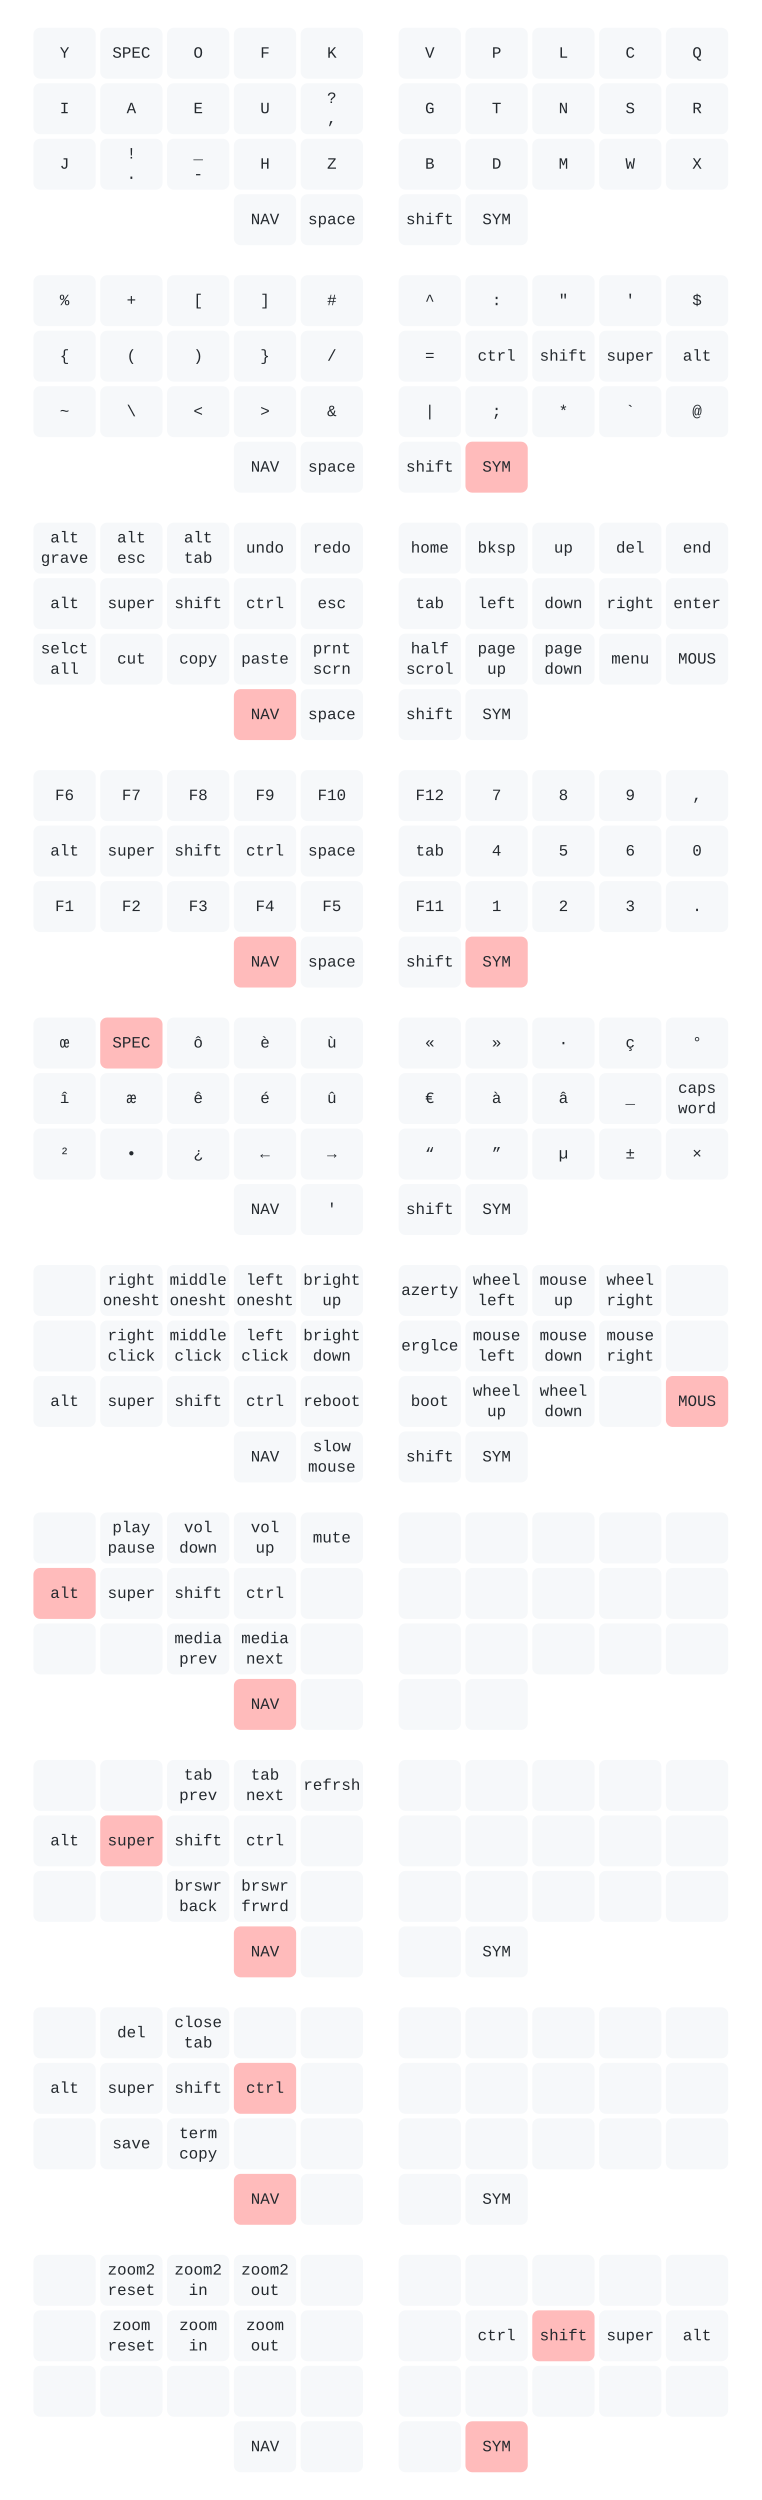
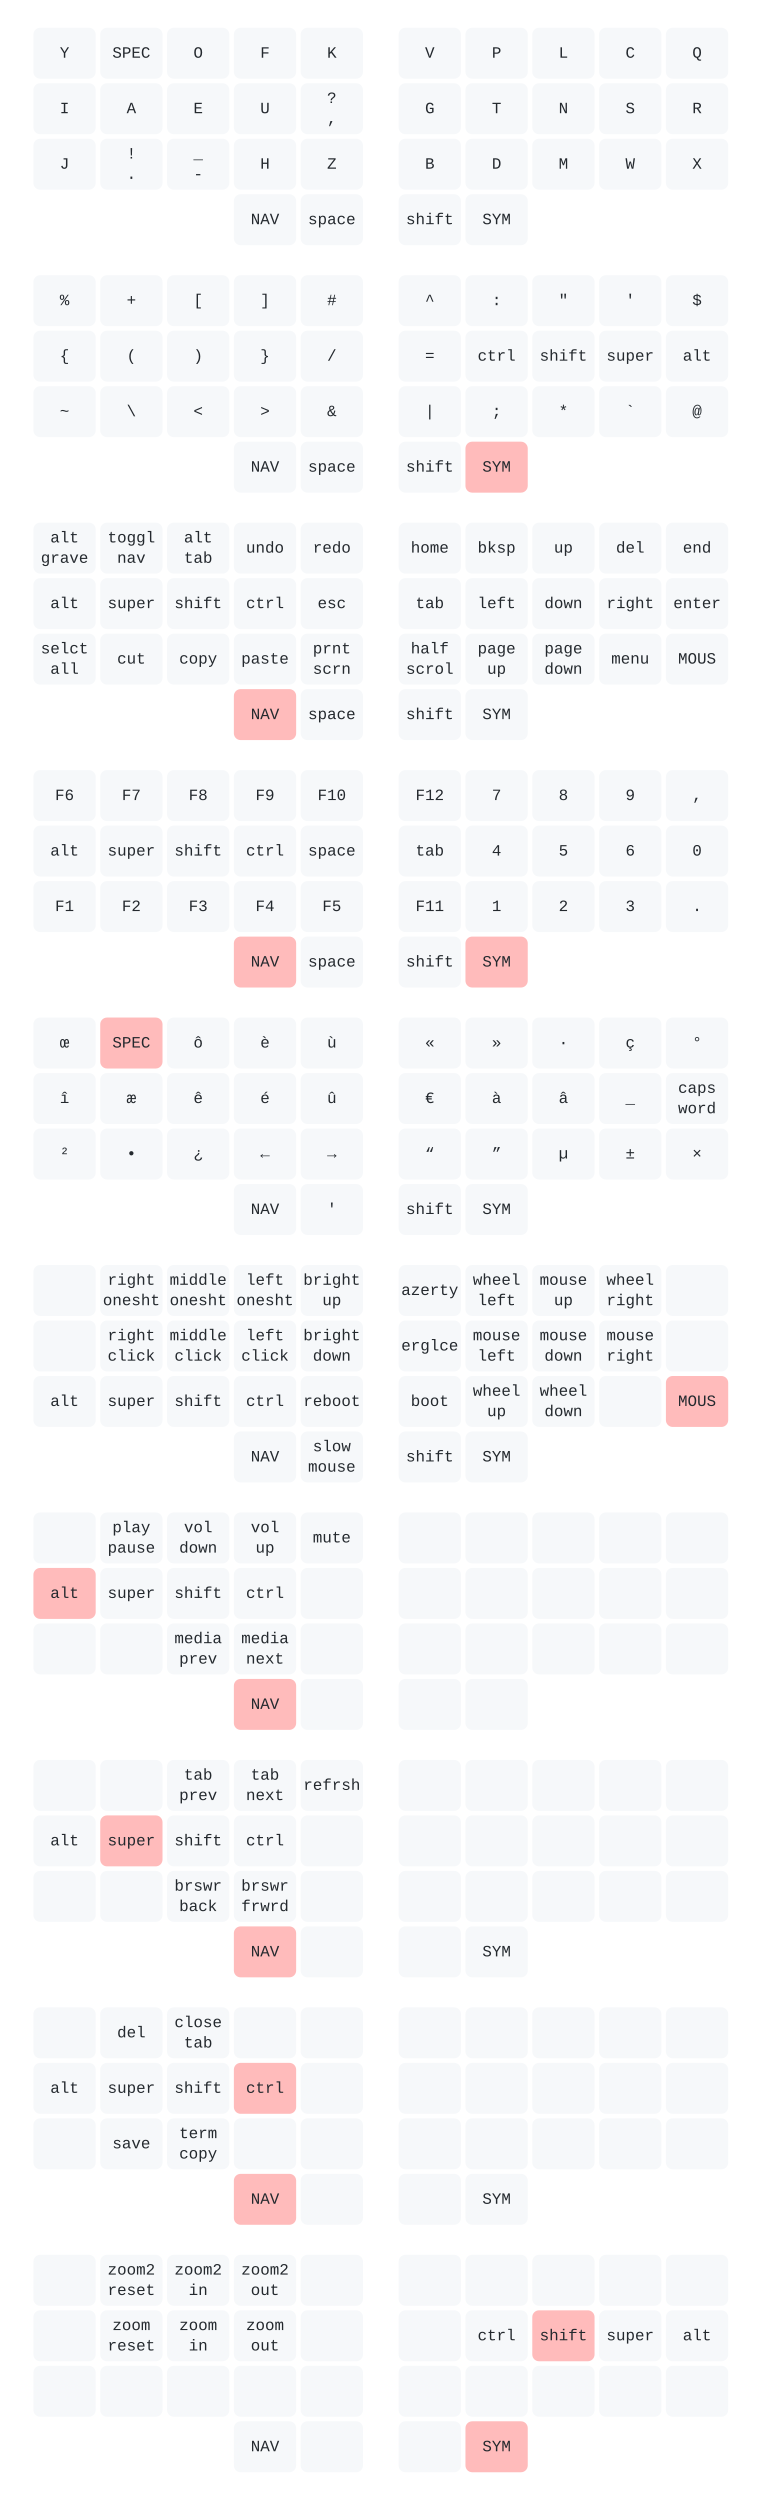
<svg xmlns="http://www.w3.org/2000/svg" width="672.5" height="2207.5" viewBox="0 0 672.5 2207.5">
  <style>
    svg {
        background-color: #191a1a;
        margin: auto;
    }

    svg {
        font-family: SFMono-Regular,Consolas,Liberation Mono,Menlo,monospace;
        font-size: 14px;
        font-kerning: normal;
        text-rendering: optimizeLegibility;
        fill: #24292e;
    }

    rect {
        fill: #f6f8fa;
    }

    .held {
        fill: #fbb;
    }
</style>
  <rect rx="6" ry="6" x="29.5" y="24.5" width="55" height="45" class="" />
  <text text-anchor="middle" dominant-baseline="middle" x="57.0" y="47.0">Y</text>
  <rect rx="6" ry="6" x="88.5" y="24.5" width="55" height="45" class="" />
  <text text-anchor="middle" dominant-baseline="middle" x="116.0" y="47.0">SPEC</text>
  <rect rx="6" ry="6" x="147.5" y="24.5" width="55" height="45" class="" />
  <text text-anchor="middle" dominant-baseline="middle" x="175.0" y="47.0">O</text>
  <rect rx="6" ry="6" x="206.5" y="24.5" width="55" height="45" class="" />
  <text text-anchor="middle" dominant-baseline="middle" x="234.0" y="47.0">F</text>
  <rect rx="6" ry="6" x="265.5" y="24.5" width="55" height="45" class="" />
  <text text-anchor="middle" dominant-baseline="middle" x="293.0" y="47.0">K</text>
  <rect rx="6" ry="6" x="29.5" y="73.5" width="55" height="45" class="" />
  <text text-anchor="middle" dominant-baseline="middle" x="57.0" y="96.0">I</text>
  <rect rx="6" ry="6" x="88.5" y="73.5" width="55" height="45" class="" />
  <text text-anchor="middle" dominant-baseline="middle" x="116.0" y="96.0">A</text>
  <rect rx="6" ry="6" x="147.5" y="73.5" width="55" height="45" class="" />
  <text text-anchor="middle" dominant-baseline="middle" x="175.0" y="96.0">E</text>
  <rect rx="6" ry="6" x="206.5" y="73.5" width="55" height="45" class="" />
  <text text-anchor="middle" dominant-baseline="middle" x="234.0" y="96.0">U</text>
  <rect rx="6" ry="6" x="265.5" y="73.5" width="55" height="45" class="" />
  <text text-anchor="middle" dominant-baseline="middle" x="293.0" y="87.0">?</text>
  <text text-anchor="middle" dominant-baseline="middle" x="293.0" y="105.0">,</text>
  <rect rx="6" ry="6" x="29.5" y="122.5" width="55" height="45" class="" />
  <text text-anchor="middle" dominant-baseline="middle" x="57.0" y="145.0">J</text>
  <rect rx="6" ry="6" x="88.5" y="122.5" width="55" height="45" class="" />
  <text text-anchor="middle" dominant-baseline="middle" x="116.0" y="136.0">!</text>
  <text text-anchor="middle" dominant-baseline="middle" x="116.0" y="154.0">.</text>
  <rect rx="6" ry="6" x="147.5" y="122.5" width="55" height="45" class="" />
  <text text-anchor="middle" dominant-baseline="middle" x="175.0" y="136.0">_</text>
  <text text-anchor="middle" dominant-baseline="middle" x="175.0" y="154.0">-</text>
  <rect rx="6" ry="6" x="206.5" y="122.5" width="55" height="45" class="" />
  <text text-anchor="middle" dominant-baseline="middle" x="234.0" y="145.0">H</text>
  <rect rx="6" ry="6" x="265.5" y="122.5" width="55" height="45" class="" />
  <text text-anchor="middle" dominant-baseline="middle" x="293.0" y="145.0">Z</text>
  <rect rx="6" ry="6" x="352.0" y="24.5" width="55" height="45" class="" />
  <text text-anchor="middle" dominant-baseline="middle" x="379.5" y="47.0">V</text>
  <rect rx="6" ry="6" x="411.0" y="24.5" width="55" height="45" class="" />
  <text text-anchor="middle" dominant-baseline="middle" x="438.5" y="47.0">P</text>
  <rect rx="6" ry="6" x="470.0" y="24.5" width="55" height="45" class="" />
  <text text-anchor="middle" dominant-baseline="middle" x="497.5" y="47.0">L</text>
  <rect rx="6" ry="6" x="529.0" y="24.5" width="55" height="45" class="" />
  <text text-anchor="middle" dominant-baseline="middle" x="556.5" y="47.0">C</text>
  <rect rx="6" ry="6" x="588.0" y="24.5" width="55" height="45" class="" />
  <text text-anchor="middle" dominant-baseline="middle" x="615.5" y="47.0">Q</text>
  <rect rx="6" ry="6" x="352.0" y="73.5" width="55" height="45" class="" />
  <text text-anchor="middle" dominant-baseline="middle" x="379.5" y="96.0">G</text>
  <rect rx="6" ry="6" x="411.0" y="73.5" width="55" height="45" class="" />
  <text text-anchor="middle" dominant-baseline="middle" x="438.5" y="96.0">T</text>
  <rect rx="6" ry="6" x="470.0" y="73.5" width="55" height="45" class="" />
  <text text-anchor="middle" dominant-baseline="middle" x="497.5" y="96.0">N</text>
  <rect rx="6" ry="6" x="529.0" y="73.5" width="55" height="45" class="" />
  <text text-anchor="middle" dominant-baseline="middle" x="556.5" y="96.0">S</text>
  <rect rx="6" ry="6" x="588.0" y="73.5" width="55" height="45" class="" />
  <text text-anchor="middle" dominant-baseline="middle" x="615.5" y="96.0">R</text>
  <rect rx="6" ry="6" x="352.0" y="122.5" width="55" height="45" class="" />
  <text text-anchor="middle" dominant-baseline="middle" x="379.5" y="145.0">B</text>
  <rect rx="6" ry="6" x="411.0" y="122.5" width="55" height="45" class="" />
  <text text-anchor="middle" dominant-baseline="middle" x="438.5" y="145.0">D</text>
  <rect rx="6" ry="6" x="470.0" y="122.5" width="55" height="45" class="" />
  <text text-anchor="middle" dominant-baseline="middle" x="497.5" y="145.0">M</text>
  <rect rx="6" ry="6" x="529.0" y="122.5" width="55" height="45" class="" />
  <text text-anchor="middle" dominant-baseline="middle" x="556.5" y="145.0">W</text>
  <rect rx="6" ry="6" x="588.0" y="122.5" width="55" height="45" class="" />
  <text text-anchor="middle" dominant-baseline="middle" x="615.5" y="145.0">X</text>
  <rect rx="6" ry="6" x="206.5" y="171.5" width="55" height="45" class="" />
  <text text-anchor="middle" dominant-baseline="middle" x="234.0" y="194.0">NAV</text>
  <rect rx="6" ry="6" x="265.5" y="171.5" width="55" height="45" class="" />
  <text text-anchor="middle" dominant-baseline="middle" x="293.0" y="194.0">space</text>
  <rect rx="6" ry="6" x="352.0" y="171.5" width="55" height="45" class="" />
  <text text-anchor="middle" dominant-baseline="middle" x="379.5" y="194.0">shift</text>
  <rect rx="6" ry="6" x="411.0" y="171.5" width="55" height="45" class="" />
  <text text-anchor="middle" dominant-baseline="middle" x="438.5" y="194.0">SYM</text>
  <rect rx="6" ry="6" x="29.5" y="243.0" width="55" height="45" class="" />
  <text text-anchor="middle" dominant-baseline="middle" x="57.0" y="265.5">%</text>
  <rect rx="6" ry="6" x="88.5" y="243.0" width="55" height="45" class="" />
  <text text-anchor="middle" dominant-baseline="middle" x="116.0" y="265.5">+</text>
  <rect rx="6" ry="6" x="147.5" y="243.0" width="55" height="45" class="" />
  <text text-anchor="middle" dominant-baseline="middle" x="175.0" y="265.5">[</text>
  <rect rx="6" ry="6" x="206.5" y="243.0" width="55" height="45" class="" />
  <text text-anchor="middle" dominant-baseline="middle" x="234.0" y="265.5">]</text>
  <rect rx="6" ry="6" x="265.5" y="243.0" width="55" height="45" class="" />
  <text text-anchor="middle" dominant-baseline="middle" x="293.0" y="265.5">#</text>
  <rect rx="6" ry="6" x="29.5" y="292.0" width="55" height="45" class="" />
  <text text-anchor="middle" dominant-baseline="middle" x="57.0" y="314.5">{</text>
  <rect rx="6" ry="6" x="88.5" y="292.0" width="55" height="45" class="" />
  <text text-anchor="middle" dominant-baseline="middle" x="116.0" y="314.5">(</text>
  <rect rx="6" ry="6" x="147.5" y="292.0" width="55" height="45" class="" />
  <text text-anchor="middle" dominant-baseline="middle" x="175.0" y="314.5">)</text>
  <rect rx="6" ry="6" x="206.5" y="292.0" width="55" height="45" class="" />
  <text text-anchor="middle" dominant-baseline="middle" x="234.0" y="314.5">}</text>
  <rect rx="6" ry="6" x="265.5" y="292.0" width="55" height="45" class="" />
  <text text-anchor="middle" dominant-baseline="middle" x="293.0" y="314.5">/</text>
  <rect rx="6" ry="6" x="29.5" y="341.0" width="55" height="45" class="" />
  <text text-anchor="middle" dominant-baseline="middle" x="57.0" y="363.5">~</text>
  <rect rx="6" ry="6" x="88.5" y="341.0" width="55" height="45" class="" />
  <text text-anchor="middle" dominant-baseline="middle" x="116.0" y="363.5">\</text>
  <rect rx="6" ry="6" x="147.5" y="341.0" width="55" height="45" class="" />
  <text text-anchor="middle" dominant-baseline="middle" x="175.0" y="363.5">&lt;</text>
  <rect rx="6" ry="6" x="206.5" y="341.0" width="55" height="45" class="" />
  <text text-anchor="middle" dominant-baseline="middle" x="234.0" y="363.5">&gt;</text>
  <rect rx="6" ry="6" x="265.5" y="341.0" width="55" height="45" class="" />
  <text text-anchor="middle" dominant-baseline="middle" x="293.0" y="363.5">&amp;</text>
  <rect rx="6" ry="6" x="352.0" y="243.0" width="55" height="45" class="" />
  <text text-anchor="middle" dominant-baseline="middle" x="379.5" y="265.5">^</text>
  <rect rx="6" ry="6" x="411.0" y="243.0" width="55" height="45" class="" />
  <text text-anchor="middle" dominant-baseline="middle" x="438.5" y="265.5">:</text>
  <rect rx="6" ry="6" x="470.0" y="243.0" width="55" height="45" class="" />
  <text text-anchor="middle" dominant-baseline="middle" x="497.5" y="265.5">"</text>
  <rect rx="6" ry="6" x="529.0" y="243.0" width="55" height="45" class="" />
  <text text-anchor="middle" dominant-baseline="middle" x="556.5" y="265.5">'</text>
  <rect rx="6" ry="6" x="588.0" y="243.0" width="55" height="45" class="" />
  <text text-anchor="middle" dominant-baseline="middle" x="615.5" y="265.5">$</text>
  <rect rx="6" ry="6" x="352.0" y="292.0" width="55" height="45" class="" />
  <text text-anchor="middle" dominant-baseline="middle" x="379.5" y="314.5">=</text>
  <rect rx="6" ry="6" x="411.0" y="292.0" width="55" height="45" class="" />
  <text text-anchor="middle" dominant-baseline="middle" x="438.5" y="314.5">ctrl</text>
  <rect rx="6" ry="6" x="470.0" y="292.0" width="55" height="45" class="" />
  <text text-anchor="middle" dominant-baseline="middle" x="497.5" y="314.5">shift</text>
  <rect rx="6" ry="6" x="529.0" y="292.0" width="55" height="45" class="" />
  <text text-anchor="middle" dominant-baseline="middle" x="556.5" y="314.5">super</text>
  <rect rx="6" ry="6" x="588.0" y="292.0" width="55" height="45" class="" />
  <text text-anchor="middle" dominant-baseline="middle" x="615.5" y="314.5">alt</text>
  <rect rx="6" ry="6" x="352.0" y="341.0" width="55" height="45" class="" />
  <text text-anchor="middle" dominant-baseline="middle" x="379.5" y="363.5">|</text>
  <rect rx="6" ry="6" x="411.0" y="341.0" width="55" height="45" class="" />
  <text text-anchor="middle" dominant-baseline="middle" x="438.5" y="363.5">;</text>
  <rect rx="6" ry="6" x="470.0" y="341.0" width="55" height="45" class="" />
  <text text-anchor="middle" dominant-baseline="middle" x="497.5" y="363.5">*</text>
  <rect rx="6" ry="6" x="529.0" y="341.0" width="55" height="45" class="" />
  <text text-anchor="middle" dominant-baseline="middle" x="556.5" y="363.5">`</text>
  <rect rx="6" ry="6" x="588.0" y="341.0" width="55" height="45" class="" />
  <text text-anchor="middle" dominant-baseline="middle" x="615.5" y="363.5">@</text>
  <rect rx="6" ry="6" x="206.5" y="390.0" width="55" height="45" class="" />
  <text text-anchor="middle" dominant-baseline="middle" x="234.0" y="412.5">NAV</text>
  <rect rx="6" ry="6" x="265.5" y="390.0" width="55" height="45" class="" />
  <text text-anchor="middle" dominant-baseline="middle" x="293.0" y="412.5">space</text>
  <rect rx="6" ry="6" x="352.0" y="390.0" width="55" height="45" class="" />
  <text text-anchor="middle" dominant-baseline="middle" x="379.5" y="412.5">shift</text>
  <rect rx="6" ry="6" x="411.0" y="390.0" width="55" height="45" class="held" />
  <text text-anchor="middle" dominant-baseline="middle" x="438.5" y="412.5">SYM</text>
  <rect rx="6" ry="6" x="29.5" y="461.5" width="55" height="45" class="" />
  <text text-anchor="middle" dominant-baseline="middle" x="57.0" y="475.0">alt</text>
  <text text-anchor="middle" dominant-baseline="middle" x="57.0" y="493.0">grave</text>
  <rect rx="6" ry="6" x="88.5" y="461.5" width="55" height="45" class="" />
-   <text text-anchor="middle" dominant-baseline="middle" x="116.0" y="475.0">alt</text>
-   <text text-anchor="middle" dominant-baseline="middle" x="116.0" y="493.0">esc</text>
+   <text text-anchor="middle" dominant-baseline="middle" x="116.0" y="475.0">toggl</text>
+   <text text-anchor="middle" dominant-baseline="middle" x="116.0" y="493.0">nav</text>
  <rect rx="6" ry="6" x="147.5" y="461.5" width="55" height="45" class="" />
  <text text-anchor="middle" dominant-baseline="middle" x="175.0" y="475.0">alt</text>
  <text text-anchor="middle" dominant-baseline="middle" x="175.0" y="493.0">tab</text>
  <rect rx="6" ry="6" x="206.5" y="461.5" width="55" height="45" class="" />
  <text text-anchor="middle" dominant-baseline="middle" x="234.0" y="484.0">undo</text>
  <rect rx="6" ry="6" x="265.5" y="461.5" width="55" height="45" class="" />
  <text text-anchor="middle" dominant-baseline="middle" x="293.0" y="484.0">redo</text>
  <rect rx="6" ry="6" x="29.5" y="510.5" width="55" height="45" class="" />
  <text text-anchor="middle" dominant-baseline="middle" x="57.0" y="533.0">alt</text>
  <rect rx="6" ry="6" x="88.5" y="510.5" width="55" height="45" class="" />
  <text text-anchor="middle" dominant-baseline="middle" x="116.0" y="533.0">super</text>
  <rect rx="6" ry="6" x="147.5" y="510.5" width="55" height="45" class="" />
  <text text-anchor="middle" dominant-baseline="middle" x="175.0" y="533.0">shift</text>
  <rect rx="6" ry="6" x="206.5" y="510.5" width="55" height="45" class="" />
  <text text-anchor="middle" dominant-baseline="middle" x="234.0" y="533.0">ctrl</text>
  <rect rx="6" ry="6" x="265.5" y="510.5" width="55" height="45" class="" />
  <text text-anchor="middle" dominant-baseline="middle" x="293.0" y="533.0">esc</text>
  <rect rx="6" ry="6" x="29.5" y="559.5" width="55" height="45" class="" />
  <text text-anchor="middle" dominant-baseline="middle" x="57.0" y="573.0">selct</text>
  <text text-anchor="middle" dominant-baseline="middle" x="57.0" y="591.0">all</text>
  <rect rx="6" ry="6" x="88.5" y="559.5" width="55" height="45" class="" />
  <text text-anchor="middle" dominant-baseline="middle" x="116.0" y="582.0">cut</text>
  <rect rx="6" ry="6" x="147.5" y="559.5" width="55" height="45" class="" />
  <text text-anchor="middle" dominant-baseline="middle" x="175.0" y="582.0">copy</text>
  <rect rx="6" ry="6" x="206.5" y="559.5" width="55" height="45" class="" />
  <text text-anchor="middle" dominant-baseline="middle" x="234.0" y="582.0">paste</text>
  <rect rx="6" ry="6" x="265.5" y="559.5" width="55" height="45" class="" />
  <text text-anchor="middle" dominant-baseline="middle" x="293.0" y="573.0">prnt</text>
  <text text-anchor="middle" dominant-baseline="middle" x="293.0" y="591.0">scrn</text>
  <rect rx="6" ry="6" x="352.0" y="461.5" width="55" height="45" class="" />
  <text text-anchor="middle" dominant-baseline="middle" x="379.5" y="484.0">home</text>
  <rect rx="6" ry="6" x="411.0" y="461.5" width="55" height="45" class="" />
  <text text-anchor="middle" dominant-baseline="middle" x="438.5" y="484.0">bksp</text>
  <rect rx="6" ry="6" x="470.0" y="461.5" width="55" height="45" class="" />
  <text text-anchor="middle" dominant-baseline="middle" x="497.5" y="484.0">up</text>
  <rect rx="6" ry="6" x="529.0" y="461.5" width="55" height="45" class="" />
  <text text-anchor="middle" dominant-baseline="middle" x="556.5" y="484.0">del</text>
  <rect rx="6" ry="6" x="588.0" y="461.5" width="55" height="45" class="" />
  <text text-anchor="middle" dominant-baseline="middle" x="615.5" y="484.0">end</text>
  <rect rx="6" ry="6" x="352.0" y="510.5" width="55" height="45" class="" />
  <text text-anchor="middle" dominant-baseline="middle" x="379.5" y="533.0">tab</text>
  <rect rx="6" ry="6" x="411.0" y="510.5" width="55" height="45" class="" />
  <text text-anchor="middle" dominant-baseline="middle" x="438.5" y="533.0">left</text>
  <rect rx="6" ry="6" x="470.0" y="510.5" width="55" height="45" class="" />
  <text text-anchor="middle" dominant-baseline="middle" x="497.5" y="533.0">down</text>
  <rect rx="6" ry="6" x="529.0" y="510.5" width="55" height="45" class="" />
  <text text-anchor="middle" dominant-baseline="middle" x="556.5" y="533.0">right</text>
  <rect rx="6" ry="6" x="588.0" y="510.5" width="55" height="45" class="" />
  <text text-anchor="middle" dominant-baseline="middle" x="615.5" y="533.0">enter</text>
  <rect rx="6" ry="6" x="352.0" y="559.5" width="55" height="45" class="" />
  <text text-anchor="middle" dominant-baseline="middle" x="379.5" y="573.0">half</text>
  <text text-anchor="middle" dominant-baseline="middle" x="379.5" y="591.0">scrol</text>
  <rect rx="6" ry="6" x="411.0" y="559.5" width="55" height="45" class="" />
  <text text-anchor="middle" dominant-baseline="middle" x="438.5" y="573.0">page</text>
  <text text-anchor="middle" dominant-baseline="middle" x="438.5" y="591.0">up</text>
  <rect rx="6" ry="6" x="470.0" y="559.5" width="55" height="45" class="" />
  <text text-anchor="middle" dominant-baseline="middle" x="497.5" y="573.0">page</text>
  <text text-anchor="middle" dominant-baseline="middle" x="497.5" y="591.0">down</text>
  <rect rx="6" ry="6" x="529.0" y="559.5" width="55" height="45" class="" />
  <text text-anchor="middle" dominant-baseline="middle" x="556.5" y="582.0">menu</text>
  <rect rx="6" ry="6" x="588.0" y="559.5" width="55" height="45" class="" />
  <text text-anchor="middle" dominant-baseline="middle" x="615.5" y="582.0">MOUS</text>
  <rect rx="6" ry="6" x="206.5" y="608.5" width="55" height="45" class="held" />
  <text text-anchor="middle" dominant-baseline="middle" x="234.0" y="631.0">NAV</text>
  <rect rx="6" ry="6" x="265.5" y="608.5" width="55" height="45" class="" />
  <text text-anchor="middle" dominant-baseline="middle" x="293.0" y="631.0">space</text>
  <rect rx="6" ry="6" x="352.0" y="608.5" width="55" height="45" class="" />
  <text text-anchor="middle" dominant-baseline="middle" x="379.5" y="631.0">shift</text>
  <rect rx="6" ry="6" x="411.0" y="608.5" width="55" height="45" class="" />
  <text text-anchor="middle" dominant-baseline="middle" x="438.5" y="631.0">SYM</text>
  <rect rx="6" ry="6" x="29.5" y="680.0" width="55" height="45" class="" />
  <text text-anchor="middle" dominant-baseline="middle" x="57.0" y="702.5">F6</text>
  <rect rx="6" ry="6" x="88.5" y="680.0" width="55" height="45" class="" />
  <text text-anchor="middle" dominant-baseline="middle" x="116.0" y="702.5">F7</text>
  <rect rx="6" ry="6" x="147.5" y="680.0" width="55" height="45" class="" />
  <text text-anchor="middle" dominant-baseline="middle" x="175.0" y="702.5">F8</text>
  <rect rx="6" ry="6" x="206.5" y="680.0" width="55" height="45" class="" />
  <text text-anchor="middle" dominant-baseline="middle" x="234.0" y="702.5">F9</text>
  <rect rx="6" ry="6" x="265.5" y="680.0" width="55" height="45" class="" />
  <text text-anchor="middle" dominant-baseline="middle" x="293.0" y="702.5">F10</text>
  <rect rx="6" ry="6" x="29.5" y="729.0" width="55" height="45" class="" />
  <text text-anchor="middle" dominant-baseline="middle" x="57.0" y="751.5">alt</text>
  <rect rx="6" ry="6" x="88.5" y="729.0" width="55" height="45" class="" />
  <text text-anchor="middle" dominant-baseline="middle" x="116.0" y="751.5">super</text>
  <rect rx="6" ry="6" x="147.5" y="729.0" width="55" height="45" class="" />
  <text text-anchor="middle" dominant-baseline="middle" x="175.0" y="751.5">shift</text>
  <rect rx="6" ry="6" x="206.5" y="729.0" width="55" height="45" class="" />
  <text text-anchor="middle" dominant-baseline="middle" x="234.0" y="751.5">ctrl</text>
  <rect rx="6" ry="6" x="265.5" y="729.0" width="55" height="45" class="" />
  <text text-anchor="middle" dominant-baseline="middle" x="293.0" y="751.5">space</text>
  <rect rx="6" ry="6" x="29.5" y="778.0" width="55" height="45" class="" />
  <text text-anchor="middle" dominant-baseline="middle" x="57.0" y="800.5">F1</text>
  <rect rx="6" ry="6" x="88.5" y="778.0" width="55" height="45" class="" />
  <text text-anchor="middle" dominant-baseline="middle" x="116.0" y="800.5">F2</text>
  <rect rx="6" ry="6" x="147.5" y="778.0" width="55" height="45" class="" />
  <text text-anchor="middle" dominant-baseline="middle" x="175.0" y="800.5">F3</text>
  <rect rx="6" ry="6" x="206.5" y="778.0" width="55" height="45" class="" />
  <text text-anchor="middle" dominant-baseline="middle" x="234.0" y="800.5">F4</text>
  <rect rx="6" ry="6" x="265.5" y="778.0" width="55" height="45" class="" />
  <text text-anchor="middle" dominant-baseline="middle" x="293.0" y="800.5">F5</text>
  <rect rx="6" ry="6" x="352.0" y="680.0" width="55" height="45" class="" />
  <text text-anchor="middle" dominant-baseline="middle" x="379.5" y="702.5">F12</text>
  <rect rx="6" ry="6" x="411.0" y="680.0" width="55" height="45" class="" />
  <text text-anchor="middle" dominant-baseline="middle" x="438.5" y="702.5">7</text>
  <rect rx="6" ry="6" x="470.0" y="680.0" width="55" height="45" class="" />
  <text text-anchor="middle" dominant-baseline="middle" x="497.5" y="702.5">8</text>
  <rect rx="6" ry="6" x="529.0" y="680.0" width="55" height="45" class="" />
  <text text-anchor="middle" dominant-baseline="middle" x="556.5" y="702.5">9</text>
  <rect rx="6" ry="6" x="588.0" y="680.0" width="55" height="45" class="" />
  <text text-anchor="middle" dominant-baseline="middle" x="615.5" y="702.5">,</text>
  <rect rx="6" ry="6" x="352.0" y="729.0" width="55" height="45" class="" />
  <text text-anchor="middle" dominant-baseline="middle" x="379.5" y="751.5">tab</text>
  <rect rx="6" ry="6" x="411.0" y="729.0" width="55" height="45" class="" />
  <text text-anchor="middle" dominant-baseline="middle" x="438.5" y="751.5">4</text>
  <rect rx="6" ry="6" x="470.0" y="729.0" width="55" height="45" class="" />
  <text text-anchor="middle" dominant-baseline="middle" x="497.5" y="751.5">5</text>
  <rect rx="6" ry="6" x="529.0" y="729.0" width="55" height="45" class="" />
  <text text-anchor="middle" dominant-baseline="middle" x="556.5" y="751.5">6</text>
  <rect rx="6" ry="6" x="588.0" y="729.0" width="55" height="45" class="" />
  <text text-anchor="middle" dominant-baseline="middle" x="615.5" y="751.5">0</text>
  <rect rx="6" ry="6" x="352.0" y="778.0" width="55" height="45" class="" />
  <text text-anchor="middle" dominant-baseline="middle" x="379.5" y="800.5">F11</text>
  <rect rx="6" ry="6" x="411.0" y="778.0" width="55" height="45" class="" />
  <text text-anchor="middle" dominant-baseline="middle" x="438.5" y="800.5">1</text>
  <rect rx="6" ry="6" x="470.0" y="778.0" width="55" height="45" class="" />
  <text text-anchor="middle" dominant-baseline="middle" x="497.5" y="800.5">2</text>
  <rect rx="6" ry="6" x="529.0" y="778.0" width="55" height="45" class="" />
  <text text-anchor="middle" dominant-baseline="middle" x="556.5" y="800.5">3</text>
  <rect rx="6" ry="6" x="588.0" y="778.0" width="55" height="45" class="" />
  <text text-anchor="middle" dominant-baseline="middle" x="615.5" y="800.5">.</text>
  <rect rx="6" ry="6" x="206.5" y="827.0" width="55" height="45" class="held" />
  <text text-anchor="middle" dominant-baseline="middle" x="234.0" y="849.5">NAV</text>
  <rect rx="6" ry="6" x="265.5" y="827.0" width="55" height="45" class="" />
  <text text-anchor="middle" dominant-baseline="middle" x="293.0" y="849.5">space</text>
  <rect rx="6" ry="6" x="352.0" y="827.0" width="55" height="45" class="" />
  <text text-anchor="middle" dominant-baseline="middle" x="379.5" y="849.5">shift</text>
  <rect rx="6" ry="6" x="411.0" y="827.0" width="55" height="45" class="held" />
  <text text-anchor="middle" dominant-baseline="middle" x="438.5" y="849.5">SYM</text>
  <rect rx="6" ry="6" x="29.5" y="898.5" width="55" height="45" class="" />
  <text text-anchor="middle" dominant-baseline="middle" x="57.0" y="921.0">œ</text>
  <rect rx="6" ry="6" x="88.5" y="898.5" width="55" height="45" class="held" />
  <text text-anchor="middle" dominant-baseline="middle" x="116.0" y="921.0">SPEC</text>
  <rect rx="6" ry="6" x="147.5" y="898.5" width="55" height="45" class="" />
  <text text-anchor="middle" dominant-baseline="middle" x="175.0" y="921.0">ô</text>
  <rect rx="6" ry="6" x="206.5" y="898.5" width="55" height="45" class="" />
  <text text-anchor="middle" dominant-baseline="middle" x="234.0" y="921.0">è</text>
  <rect rx="6" ry="6" x="265.5" y="898.5" width="55" height="45" class="" />
  <text text-anchor="middle" dominant-baseline="middle" x="293.0" y="921.0">ù</text>
  <rect rx="6" ry="6" x="29.5" y="947.5" width="55" height="45" class="" />
  <text text-anchor="middle" dominant-baseline="middle" x="57.0" y="970.0">î</text>
  <rect rx="6" ry="6" x="88.5" y="947.5" width="55" height="45" class="" />
  <text text-anchor="middle" dominant-baseline="middle" x="116.0" y="970.0">æ</text>
  <rect rx="6" ry="6" x="147.5" y="947.5" width="55" height="45" class="" />
  <text text-anchor="middle" dominant-baseline="middle" x="175.0" y="970.0">ê</text>
  <rect rx="6" ry="6" x="206.5" y="947.5" width="55" height="45" class="" />
  <text text-anchor="middle" dominant-baseline="middle" x="234.0" y="970.0">é</text>
  <rect rx="6" ry="6" x="265.5" y="947.5" width="55" height="45" class="" />
  <text text-anchor="middle" dominant-baseline="middle" x="293.0" y="970.0">û</text>
  <rect rx="6" ry="6" x="29.5" y="996.5" width="55" height="45" class="" />
  <text text-anchor="middle" dominant-baseline="middle" x="57.0" y="1019.0">²</text>
  <rect rx="6" ry="6" x="88.5" y="996.5" width="55" height="45" class="" />
  <text text-anchor="middle" dominant-baseline="middle" x="116.0" y="1019.0">•</text>
  <rect rx="6" ry="6" x="147.5" y="996.5" width="55" height="45" class="" />
  <text text-anchor="middle" dominant-baseline="middle" x="175.0" y="1019.0">¿</text>
  <rect rx="6" ry="6" x="206.5" y="996.5" width="55" height="45" class="" />
  <text text-anchor="middle" dominant-baseline="middle" x="234.0" y="1019.0">←</text>
  <rect rx="6" ry="6" x="265.5" y="996.5" width="55" height="45" class="" />
  <text text-anchor="middle" dominant-baseline="middle" x="293.0" y="1019.0">→</text>
  <rect rx="6" ry="6" x="352.0" y="898.5" width="55" height="45" class="" />
  <text text-anchor="middle" dominant-baseline="middle" x="379.5" y="921.0">«</text>
  <rect rx="6" ry="6" x="411.0" y="898.5" width="55" height="45" class="" />
  <text text-anchor="middle" dominant-baseline="middle" x="438.5" y="921.0">»</text>
  <rect rx="6" ry="6" x="470.0" y="898.5" width="55" height="45" class="" />
  <text text-anchor="middle" dominant-baseline="middle" x="497.5" y="921.0">·</text>
  <rect rx="6" ry="6" x="529.0" y="898.5" width="55" height="45" class="" />
  <text text-anchor="middle" dominant-baseline="middle" x="556.5" y="921.0">ç</text>
  <rect rx="6" ry="6" x="588.0" y="898.5" width="55" height="45" class="" />
  <text text-anchor="middle" dominant-baseline="middle" x="615.5" y="921.0">°</text>
  <rect rx="6" ry="6" x="352.0" y="947.5" width="55" height="45" class="" />
  <text text-anchor="middle" dominant-baseline="middle" x="379.5" y="970.0">€</text>
  <rect rx="6" ry="6" x="411.0" y="947.5" width="55" height="45" class="" />
  <text text-anchor="middle" dominant-baseline="middle" x="438.5" y="970.0">à</text>
  <rect rx="6" ry="6" x="470.0" y="947.5" width="55" height="45" class="" />
  <text text-anchor="middle" dominant-baseline="middle" x="497.5" y="970.0">â</text>
  <rect rx="6" ry="6" x="529.0" y="947.5" width="55" height="45" class="" />
  <text text-anchor="middle" dominant-baseline="middle" x="556.5" y="970.0">_</text>
  <rect rx="6" ry="6" x="588.0" y="947.5" width="55" height="45" class="" />
  <text text-anchor="middle" dominant-baseline="middle" x="615.5" y="961.0">caps</text>
  <text text-anchor="middle" dominant-baseline="middle" x="615.5" y="979.0">word</text>
  <rect rx="6" ry="6" x="352.0" y="996.5" width="55" height="45" class="" />
  <text text-anchor="middle" dominant-baseline="middle" x="379.5" y="1019.0">“</text>
  <rect rx="6" ry="6" x="411.0" y="996.5" width="55" height="45" class="" />
  <text text-anchor="middle" dominant-baseline="middle" x="438.5" y="1019.0">”</text>
  <rect rx="6" ry="6" x="470.0" y="996.5" width="55" height="45" class="" />
  <text text-anchor="middle" dominant-baseline="middle" x="497.5" y="1019.0">µ</text>
  <rect rx="6" ry="6" x="529.0" y="996.5" width="55" height="45" class="" />
  <text text-anchor="middle" dominant-baseline="middle" x="556.5" y="1019.0">±</text>
  <rect rx="6" ry="6" x="588.0" y="996.5" width="55" height="45" class="" />
  <text text-anchor="middle" dominant-baseline="middle" x="615.5" y="1019.0">×</text>
  <rect rx="6" ry="6" x="206.5" y="1045.5" width="55" height="45" class="" />
  <text text-anchor="middle" dominant-baseline="middle" x="234.0" y="1068.0">NAV</text>
  <rect rx="6" ry="6" x="265.5" y="1045.5" width="55" height="45" class="" />
  <text text-anchor="middle" dominant-baseline="middle" x="293.0" y="1068.0">'</text>
  <rect rx="6" ry="6" x="352.0" y="1045.5" width="55" height="45" class="" />
  <text text-anchor="middle" dominant-baseline="middle" x="379.5" y="1068.0">shift</text>
  <rect rx="6" ry="6" x="411.0" y="1045.5" width="55" height="45" class="" />
  <text text-anchor="middle" dominant-baseline="middle" x="438.5" y="1068.0">SYM</text>
  <rect rx="6" ry="6" x="29.5" y="1117.0" width="55" height="45" class="" />
  <rect rx="6" ry="6" x="88.5" y="1117.0" width="55" height="45" class="" />
  <text text-anchor="middle" dominant-baseline="middle" x="116.0" y="1130.5">right</text>
  <text text-anchor="middle" dominant-baseline="middle" x="116.0" y="1148.5">onesht</text>
  <rect rx="6" ry="6" x="147.5" y="1117.0" width="55" height="45" class="" />
  <text text-anchor="middle" dominant-baseline="middle" x="175.0" y="1130.5">middle</text>
  <text text-anchor="middle" dominant-baseline="middle" x="175.0" y="1148.5">onesht</text>
  <rect rx="6" ry="6" x="206.5" y="1117.0" width="55" height="45" class="" />
  <text text-anchor="middle" dominant-baseline="middle" x="234.0" y="1130.5">left</text>
  <text text-anchor="middle" dominant-baseline="middle" x="234.0" y="1148.5">onesht</text>
  <rect rx="6" ry="6" x="265.5" y="1117.0" width="55" height="45" class="" />
  <text text-anchor="middle" dominant-baseline="middle" x="293.0" y="1130.5">bright</text>
  <text text-anchor="middle" dominant-baseline="middle" x="293.0" y="1148.5">up</text>
  <rect rx="6" ry="6" x="29.5" y="1166.0" width="55" height="45" class="" />
  <rect rx="6" ry="6" x="88.5" y="1166.0" width="55" height="45" class="" />
  <text text-anchor="middle" dominant-baseline="middle" x="116.0" y="1179.5">right</text>
  <text text-anchor="middle" dominant-baseline="middle" x="116.0" y="1197.5">click</text>
  <rect rx="6" ry="6" x="147.5" y="1166.0" width="55" height="45" class="" />
  <text text-anchor="middle" dominant-baseline="middle" x="175.0" y="1179.5">middle</text>
  <text text-anchor="middle" dominant-baseline="middle" x="175.0" y="1197.5">click</text>
  <rect rx="6" ry="6" x="206.5" y="1166.0" width="55" height="45" class="" />
  <text text-anchor="middle" dominant-baseline="middle" x="234.0" y="1179.5">left</text>
  <text text-anchor="middle" dominant-baseline="middle" x="234.0" y="1197.5">click</text>
  <rect rx="6" ry="6" x="265.5" y="1166.0" width="55" height="45" class="" />
  <text text-anchor="middle" dominant-baseline="middle" x="293.0" y="1179.5">bright</text>
  <text text-anchor="middle" dominant-baseline="middle" x="293.0" y="1197.5">down</text>
  <rect rx="6" ry="6" x="29.5" y="1215.0" width="55" height="45" class="" />
  <text text-anchor="middle" dominant-baseline="middle" x="57.0" y="1237.5">alt</text>
  <rect rx="6" ry="6" x="88.5" y="1215.0" width="55" height="45" class="" />
  <text text-anchor="middle" dominant-baseline="middle" x="116.0" y="1237.5">super</text>
  <rect rx="6" ry="6" x="147.5" y="1215.0" width="55" height="45" class="" />
  <text text-anchor="middle" dominant-baseline="middle" x="175.0" y="1237.5">shift</text>
  <rect rx="6" ry="6" x="206.5" y="1215.0" width="55" height="45" class="" />
  <text text-anchor="middle" dominant-baseline="middle" x="234.0" y="1237.5">ctrl</text>
  <rect rx="6" ry="6" x="265.5" y="1215.0" width="55" height="45" class="" />
  <text text-anchor="middle" dominant-baseline="middle" x="293.0" y="1237.5">reboot</text>
  <rect rx="6" ry="6" x="352.0" y="1117.0" width="55" height="45" class="" />
  <text text-anchor="middle" dominant-baseline="middle" x="379.5" y="1139.5">azerty</text>
  <rect rx="6" ry="6" x="411.0" y="1117.0" width="55" height="45" class="" />
  <text text-anchor="middle" dominant-baseline="middle" x="438.5" y="1130.5">wheel</text>
  <text text-anchor="middle" dominant-baseline="middle" x="438.5" y="1148.5">left</text>
  <rect rx="6" ry="6" x="470.0" y="1117.0" width="55" height="45" class="" />
  <text text-anchor="middle" dominant-baseline="middle" x="497.5" y="1130.5">mouse</text>
  <text text-anchor="middle" dominant-baseline="middle" x="497.5" y="1148.5">up</text>
  <rect rx="6" ry="6" x="529.0" y="1117.0" width="55" height="45" class="" />
  <text text-anchor="middle" dominant-baseline="middle" x="556.5" y="1130.5">wheel</text>
  <text text-anchor="middle" dominant-baseline="middle" x="556.5" y="1148.5">right</text>
  <rect rx="6" ry="6" x="588.0" y="1117.0" width="55" height="45" class="" />
  <rect rx="6" ry="6" x="352.0" y="1166.0" width="55" height="45" class="" />
  <text text-anchor="middle" dominant-baseline="middle" x="379.5" y="1188.5">erglce</text>
  <rect rx="6" ry="6" x="411.0" y="1166.0" width="55" height="45" class="" />
  <text text-anchor="middle" dominant-baseline="middle" x="438.5" y="1179.5">mouse</text>
  <text text-anchor="middle" dominant-baseline="middle" x="438.5" y="1197.5">left</text>
  <rect rx="6" ry="6" x="470.0" y="1166.0" width="55" height="45" class="" />
  <text text-anchor="middle" dominant-baseline="middle" x="497.5" y="1179.5">mouse</text>
  <text text-anchor="middle" dominant-baseline="middle" x="497.5" y="1197.5">down</text>
  <rect rx="6" ry="6" x="529.0" y="1166.0" width="55" height="45" class="" />
  <text text-anchor="middle" dominant-baseline="middle" x="556.5" y="1179.5">mouse</text>
  <text text-anchor="middle" dominant-baseline="middle" x="556.5" y="1197.5">right</text>
  <rect rx="6" ry="6" x="588.0" y="1166.0" width="55" height="45" class="" />
  <rect rx="6" ry="6" x="352.0" y="1215.0" width="55" height="45" class="" />
  <text text-anchor="middle" dominant-baseline="middle" x="379.5" y="1237.5">boot</text>
  <rect rx="6" ry="6" x="411.0" y="1215.0" width="55" height="45" class="" />
  <text text-anchor="middle" dominant-baseline="middle" x="438.5" y="1228.5">wheel</text>
  <text text-anchor="middle" dominant-baseline="middle" x="438.5" y="1246.5">up</text>
  <rect rx="6" ry="6" x="470.0" y="1215.0" width="55" height="45" class="" />
  <text text-anchor="middle" dominant-baseline="middle" x="497.5" y="1228.5">wheel</text>
  <text text-anchor="middle" dominant-baseline="middle" x="497.5" y="1246.5">down</text>
  <rect rx="6" ry="6" x="529.0" y="1215.0" width="55" height="45" class="" />
  <rect rx="6" ry="6" x="588.0" y="1215.0" width="55" height="45" class="held" />
  <text text-anchor="middle" dominant-baseline="middle" x="615.5" y="1237.5">MOUS</text>
  <rect rx="6" ry="6" x="206.5" y="1264.0" width="55" height="45" class="" />
  <text text-anchor="middle" dominant-baseline="middle" x="234.0" y="1286.5">NAV</text>
  <rect rx="6" ry="6" x="265.5" y="1264.0" width="55" height="45" class="" />
  <text text-anchor="middle" dominant-baseline="middle" x="293.0" y="1277.5">slow</text>
  <text text-anchor="middle" dominant-baseline="middle" x="293.0" y="1295.5">mouse</text>
  <rect rx="6" ry="6" x="352.0" y="1264.0" width="55" height="45" class="" />
  <text text-anchor="middle" dominant-baseline="middle" x="379.5" y="1286.5">shift</text>
  <rect rx="6" ry="6" x="411.0" y="1264.0" width="55" height="45" class="" />
  <text text-anchor="middle" dominant-baseline="middle" x="438.5" y="1286.5">SYM</text>
  <rect rx="6" ry="6" x="29.5" y="1335.5" width="55" height="45" class="" />
  <rect rx="6" ry="6" x="88.5" y="1335.5" width="55" height="45" class="" />
  <text text-anchor="middle" dominant-baseline="middle" x="116.0" y="1349.0">play</text>
  <text text-anchor="middle" dominant-baseline="middle" x="116.0" y="1367.0">pause</text>
  <rect rx="6" ry="6" x="147.5" y="1335.5" width="55" height="45" class="" />
  <text text-anchor="middle" dominant-baseline="middle" x="175.0" y="1349.0">vol</text>
  <text text-anchor="middle" dominant-baseline="middle" x="175.0" y="1367.0">down</text>
  <rect rx="6" ry="6" x="206.5" y="1335.5" width="55" height="45" class="" />
  <text text-anchor="middle" dominant-baseline="middle" x="234.0" y="1349.0">vol</text>
  <text text-anchor="middle" dominant-baseline="middle" x="234.0" y="1367.0">up</text>
  <rect rx="6" ry="6" x="265.5" y="1335.5" width="55" height="45" class="" />
  <text text-anchor="middle" dominant-baseline="middle" x="293.0" y="1358.0">mute</text>
  <rect rx="6" ry="6" x="29.5" y="1384.5" width="55" height="45" class="held" />
  <text text-anchor="middle" dominant-baseline="middle" x="57.0" y="1407.0">alt</text>
  <rect rx="6" ry="6" x="88.5" y="1384.5" width="55" height="45" class="" />
  <text text-anchor="middle" dominant-baseline="middle" x="116.0" y="1407.0">super</text>
  <rect rx="6" ry="6" x="147.5" y="1384.5" width="55" height="45" class="" />
  <text text-anchor="middle" dominant-baseline="middle" x="175.0" y="1407.0">shift</text>
  <rect rx="6" ry="6" x="206.5" y="1384.5" width="55" height="45" class="" />
  <text text-anchor="middle" dominant-baseline="middle" x="234.0" y="1407.0">ctrl</text>
  <rect rx="6" ry="6" x="265.5" y="1384.5" width="55" height="45" class="" />
  <rect rx="6" ry="6" x="29.5" y="1433.5" width="55" height="45" class="" />
  <rect rx="6" ry="6" x="88.5" y="1433.5" width="55" height="45" class="" />
  <rect rx="6" ry="6" x="147.5" y="1433.5" width="55" height="45" class="" />
  <text text-anchor="middle" dominant-baseline="middle" x="175.0" y="1447.0">media</text>
  <text text-anchor="middle" dominant-baseline="middle" x="175.0" y="1465.0">prev</text>
  <rect rx="6" ry="6" x="206.5" y="1433.5" width="55" height="45" class="" />
  <text text-anchor="middle" dominant-baseline="middle" x="234.0" y="1447.0">media</text>
  <text text-anchor="middle" dominant-baseline="middle" x="234.0" y="1465.0">next</text>
  <rect rx="6" ry="6" x="265.5" y="1433.5" width="55" height="45" class="" />
  <rect rx="6" ry="6" x="352.0" y="1335.5" width="55" height="45" class="" />
  <rect rx="6" ry="6" x="411.0" y="1335.5" width="55" height="45" class="" />
  <rect rx="6" ry="6" x="470.0" y="1335.5" width="55" height="45" class="" />
  <rect rx="6" ry="6" x="529.0" y="1335.5" width="55" height="45" class="" />
  <rect rx="6" ry="6" x="588.0" y="1335.5" width="55" height="45" class="" />
  <rect rx="6" ry="6" x="352.0" y="1384.5" width="55" height="45" class="" />
  <rect rx="6" ry="6" x="411.0" y="1384.5" width="55" height="45" class="" />
  <rect rx="6" ry="6" x="470.0" y="1384.5" width="55" height="45" class="" />
  <rect rx="6" ry="6" x="529.0" y="1384.5" width="55" height="45" class="" />
  <rect rx="6" ry="6" x="588.0" y="1384.5" width="55" height="45" class="" />
  <rect rx="6" ry="6" x="352.0" y="1433.5" width="55" height="45" class="" />
  <rect rx="6" ry="6" x="411.0" y="1433.5" width="55" height="45" class="" />
  <rect rx="6" ry="6" x="470.0" y="1433.5" width="55" height="45" class="" />
  <rect rx="6" ry="6" x="529.0" y="1433.5" width="55" height="45" class="" />
  <rect rx="6" ry="6" x="588.0" y="1433.5" width="55" height="45" class="" />
  <rect rx="6" ry="6" x="206.5" y="1482.5" width="55" height="45" class="held" />
  <text text-anchor="middle" dominant-baseline="middle" x="234.0" y="1505.0">NAV</text>
  <rect rx="6" ry="6" x="265.5" y="1482.5" width="55" height="45" class="" />
  <rect rx="6" ry="6" x="352.0" y="1482.5" width="55" height="45" class="" />
  <rect rx="6" ry="6" x="411.0" y="1482.5" width="55" height="45" class="" />
  <rect rx="6" ry="6" x="29.5" y="1554.0" width="55" height="45" class="" />
  <rect rx="6" ry="6" x="88.5" y="1554.0" width="55" height="45" class="" />
  <rect rx="6" ry="6" x="147.5" y="1554.0" width="55" height="45" class="" />
  <text text-anchor="middle" dominant-baseline="middle" x="175.0" y="1567.5">tab</text>
  <text text-anchor="middle" dominant-baseline="middle" x="175.0" y="1585.5">prev</text>
  <rect rx="6" ry="6" x="206.5" y="1554.0" width="55" height="45" class="" />
  <text text-anchor="middle" dominant-baseline="middle" x="234.0" y="1567.5">tab</text>
  <text text-anchor="middle" dominant-baseline="middle" x="234.0" y="1585.5">next</text>
  <rect rx="6" ry="6" x="265.5" y="1554.0" width="55" height="45" class="" />
  <text text-anchor="middle" dominant-baseline="middle" x="293.0" y="1576.5">refrsh</text>
  <rect rx="6" ry="6" x="29.5" y="1603.0" width="55" height="45" class="" />
  <text text-anchor="middle" dominant-baseline="middle" x="57.0" y="1625.5">alt</text>
  <rect rx="6" ry="6" x="88.5" y="1603.0" width="55" height="45" class="held" />
  <text text-anchor="middle" dominant-baseline="middle" x="116.0" y="1625.5">super</text>
  <rect rx="6" ry="6" x="147.5" y="1603.0" width="55" height="45" class="" />
  <text text-anchor="middle" dominant-baseline="middle" x="175.0" y="1625.5">shift</text>
  <rect rx="6" ry="6" x="206.5" y="1603.0" width="55" height="45" class="" />
  <text text-anchor="middle" dominant-baseline="middle" x="234.0" y="1625.5">ctrl</text>
  <rect rx="6" ry="6" x="265.5" y="1603.0" width="55" height="45" class="" />
  <rect rx="6" ry="6" x="29.5" y="1652.0" width="55" height="45" class="" />
  <rect rx="6" ry="6" x="88.5" y="1652.0" width="55" height="45" class="" />
  <rect rx="6" ry="6" x="147.5" y="1652.0" width="55" height="45" class="" />
  <text text-anchor="middle" dominant-baseline="middle" x="175.0" y="1665.5">brswr</text>
  <text text-anchor="middle" dominant-baseline="middle" x="175.0" y="1683.5">back</text>
  <rect rx="6" ry="6" x="206.5" y="1652.0" width="55" height="45" class="" />
  <text text-anchor="middle" dominant-baseline="middle" x="234.0" y="1665.5">brswr</text>
  <text text-anchor="middle" dominant-baseline="middle" x="234.0" y="1683.5">frwrd</text>
  <rect rx="6" ry="6" x="265.5" y="1652.0" width="55" height="45" class="" />
  <rect rx="6" ry="6" x="352.0" y="1554.0" width="55" height="45" class="" />
  <rect rx="6" ry="6" x="411.0" y="1554.0" width="55" height="45" class="" />
  <rect rx="6" ry="6" x="470.0" y="1554.0" width="55" height="45" class="" />
  <rect rx="6" ry="6" x="529.0" y="1554.0" width="55" height="45" class="" />
  <rect rx="6" ry="6" x="588.0" y="1554.0" width="55" height="45" class="" />
  <rect rx="6" ry="6" x="352.0" y="1603.0" width="55" height="45" class="" />
  <rect rx="6" ry="6" x="411.0" y="1603.0" width="55" height="45" class="" />
  <rect rx="6" ry="6" x="470.0" y="1603.0" width="55" height="45" class="" />
  <rect rx="6" ry="6" x="529.0" y="1603.0" width="55" height="45" class="" />
  <rect rx="6" ry="6" x="588.0" y="1603.0" width="55" height="45" class="" />
  <rect rx="6" ry="6" x="352.0" y="1652.0" width="55" height="45" class="" />
  <rect rx="6" ry="6" x="411.0" y="1652.0" width="55" height="45" class="" />
  <rect rx="6" ry="6" x="470.0" y="1652.0" width="55" height="45" class="" />
  <rect rx="6" ry="6" x="529.0" y="1652.0" width="55" height="45" class="" />
  <rect rx="6" ry="6" x="588.0" y="1652.0" width="55" height="45" class="" />
  <rect rx="6" ry="6" x="206.5" y="1701.0" width="55" height="45" class="held" />
  <text text-anchor="middle" dominant-baseline="middle" x="234.0" y="1723.5">NAV</text>
  <rect rx="6" ry="6" x="265.5" y="1701.0" width="55" height="45" class="" />
  <rect rx="6" ry="6" x="352.0" y="1701.0" width="55" height="45" class="" />
  <rect rx="6" ry="6" x="411.0" y="1701.0" width="55" height="45" class="" />
  <text text-anchor="middle" dominant-baseline="middle" x="438.5" y="1723.5">SYM</text>
  <rect rx="6" ry="6" x="29.5" y="1772.5" width="55" height="45" class="" />
  <rect rx="6" ry="6" x="88.5" y="1772.5" width="55" height="45" class="" />
  <text text-anchor="middle" dominant-baseline="middle" x="116.0" y="1795.0">del</text>
  <rect rx="6" ry="6" x="147.5" y="1772.5" width="55" height="45" class="" />
  <text text-anchor="middle" dominant-baseline="middle" x="175.0" y="1786.0">close</text>
  <text text-anchor="middle" dominant-baseline="middle" x="175.0" y="1804.0">tab</text>
  <rect rx="6" ry="6" x="206.5" y="1772.5" width="55" height="45" class="" />
  <rect rx="6" ry="6" x="265.5" y="1772.5" width="55" height="45" class="" />
  <rect rx="6" ry="6" x="29.5" y="1821.5" width="55" height="45" class="" />
  <text text-anchor="middle" dominant-baseline="middle" x="57.0" y="1844.0">alt</text>
  <rect rx="6" ry="6" x="88.5" y="1821.5" width="55" height="45" class="" />
  <text text-anchor="middle" dominant-baseline="middle" x="116.0" y="1844.0">super</text>
  <rect rx="6" ry="6" x="147.5" y="1821.5" width="55" height="45" class="" />
  <text text-anchor="middle" dominant-baseline="middle" x="175.0" y="1844.0">shift</text>
  <rect rx="6" ry="6" x="206.5" y="1821.5" width="55" height="45" class="held" />
  <text text-anchor="middle" dominant-baseline="middle" x="234.0" y="1844.0">ctrl</text>
  <rect rx="6" ry="6" x="265.5" y="1821.5" width="55" height="45" class="" />
  <rect rx="6" ry="6" x="29.5" y="1870.5" width="55" height="45" class="" />
  <rect rx="6" ry="6" x="88.5" y="1870.5" width="55" height="45" class="" />
  <text text-anchor="middle" dominant-baseline="middle" x="116.0" y="1893.0">save</text>
  <rect rx="6" ry="6" x="147.5" y="1870.5" width="55" height="45" class="" />
  <text text-anchor="middle" dominant-baseline="middle" x="175.0" y="1884.0">term</text>
  <text text-anchor="middle" dominant-baseline="middle" x="175.0" y="1902.0">copy</text>
  <rect rx="6" ry="6" x="206.5" y="1870.5" width="55" height="45" class="" />
  <rect rx="6" ry="6" x="265.5" y="1870.5" width="55" height="45" class="" />
  <rect rx="6" ry="6" x="352.0" y="1772.5" width="55" height="45" class="" />
  <rect rx="6" ry="6" x="411.0" y="1772.5" width="55" height="45" class="" />
  <rect rx="6" ry="6" x="470.0" y="1772.5" width="55" height="45" class="" />
  <rect rx="6" ry="6" x="529.0" y="1772.5" width="55" height="45" class="" />
  <rect rx="6" ry="6" x="588.0" y="1772.5" width="55" height="45" class="" />
  <rect rx="6" ry="6" x="352.0" y="1821.5" width="55" height="45" class="" />
  <rect rx="6" ry="6" x="411.0" y="1821.5" width="55" height="45" class="" />
  <rect rx="6" ry="6" x="470.0" y="1821.5" width="55" height="45" class="" />
  <rect rx="6" ry="6" x="529.0" y="1821.5" width="55" height="45" class="" />
  <rect rx="6" ry="6" x="588.0" y="1821.5" width="55" height="45" class="" />
  <rect rx="6" ry="6" x="352.0" y="1870.5" width="55" height="45" class="" />
  <rect rx="6" ry="6" x="411.0" y="1870.5" width="55" height="45" class="" />
  <rect rx="6" ry="6" x="470.0" y="1870.5" width="55" height="45" class="" />
  <rect rx="6" ry="6" x="529.0" y="1870.5" width="55" height="45" class="" />
  <rect rx="6" ry="6" x="588.0" y="1870.5" width="55" height="45" class="" />
  <rect rx="6" ry="6" x="206.5" y="1919.5" width="55" height="45" class="held" />
  <text text-anchor="middle" dominant-baseline="middle" x="234.0" y="1942.0">NAV</text>
  <rect rx="6" ry="6" x="265.5" y="1919.5" width="55" height="45" class="" />
  <rect rx="6" ry="6" x="352.0" y="1919.5" width="55" height="45" class="" />
  <rect rx="6" ry="6" x="411.0" y="1919.5" width="55" height="45" class="" />
  <text text-anchor="middle" dominant-baseline="middle" x="438.5" y="1942.0">SYM</text>
  <rect rx="6" ry="6" x="29.5" y="1991.0" width="55" height="45" class="" />
  <rect rx="6" ry="6" x="88.5" y="1991.0" width="55" height="45" class="" />
  <text text-anchor="middle" dominant-baseline="middle" x="116.0" y="2004.5">zoom2</text>
  <text text-anchor="middle" dominant-baseline="middle" x="116.0" y="2022.5">reset</text>
  <rect rx="6" ry="6" x="147.5" y="1991.0" width="55" height="45" class="" />
  <text text-anchor="middle" dominant-baseline="middle" x="175.0" y="2004.5">zoom2</text>
  <text text-anchor="middle" dominant-baseline="middle" x="175.0" y="2022.5">in</text>
  <rect rx="6" ry="6" x="206.5" y="1991.0" width="55" height="45" class="" />
  <text text-anchor="middle" dominant-baseline="middle" x="234.0" y="2004.5">zoom2</text>
  <text text-anchor="middle" dominant-baseline="middle" x="234.0" y="2022.5">out</text>
  <rect rx="6" ry="6" x="265.5" y="1991.0" width="55" height="45" class="" />
  <rect rx="6" ry="6" x="29.5" y="2040.0" width="55" height="45" class="" />
  <rect rx="6" ry="6" x="88.5" y="2040.0" width="55" height="45" class="" />
  <text text-anchor="middle" dominant-baseline="middle" x="116.0" y="2053.5">zoom</text>
  <text text-anchor="middle" dominant-baseline="middle" x="116.0" y="2071.5">reset</text>
  <rect rx="6" ry="6" x="147.5" y="2040.0" width="55" height="45" class="" />
  <text text-anchor="middle" dominant-baseline="middle" x="175.0" y="2053.5">zoom</text>
  <text text-anchor="middle" dominant-baseline="middle" x="175.0" y="2071.5">in</text>
  <rect rx="6" ry="6" x="206.5" y="2040.0" width="55" height="45" class="" />
  <text text-anchor="middle" dominant-baseline="middle" x="234.0" y="2053.5">zoom</text>
  <text text-anchor="middle" dominant-baseline="middle" x="234.0" y="2071.5">out</text>
  <rect rx="6" ry="6" x="265.5" y="2040.0" width="55" height="45" class="" />
  <rect rx="6" ry="6" x="29.5" y="2089.0" width="55" height="45" class="" />
  <rect rx="6" ry="6" x="88.5" y="2089.0" width="55" height="45" class="" />
  <rect rx="6" ry="6" x="147.5" y="2089.0" width="55" height="45" class="" />
  <rect rx="6" ry="6" x="206.5" y="2089.0" width="55" height="45" class="" />
  <rect rx="6" ry="6" x="265.5" y="2089.0" width="55" height="45" class="" />
  <rect rx="6" ry="6" x="352.0" y="1991.0" width="55" height="45" class="" />
  <rect rx="6" ry="6" x="411.0" y="1991.0" width="55" height="45" class="" />
  <rect rx="6" ry="6" x="470.0" y="1991.0" width="55" height="45" class="" />
  <rect rx="6" ry="6" x="529.0" y="1991.0" width="55" height="45" class="" />
  <rect rx="6" ry="6" x="588.0" y="1991.0" width="55" height="45" class="" />
  <rect rx="6" ry="6" x="352.0" y="2040.0" width="55" height="45" class="" />
  <rect rx="6" ry="6" x="411.0" y="2040.0" width="55" height="45" class="" />
  <text text-anchor="middle" dominant-baseline="middle" x="438.5" y="2062.5">ctrl</text>
  <rect rx="6" ry="6" x="470.0" y="2040.0" width="55" height="45" class="held" />
  <text text-anchor="middle" dominant-baseline="middle" x="497.5" y="2062.5">shift</text>
  <rect rx="6" ry="6" x="529.0" y="2040.0" width="55" height="45" class="" />
  <text text-anchor="middle" dominant-baseline="middle" x="556.5" y="2062.5">super</text>
  <rect rx="6" ry="6" x="588.0" y="2040.0" width="55" height="45" class="" />
  <text text-anchor="middle" dominant-baseline="middle" x="615.5" y="2062.5">alt</text>
  <rect rx="6" ry="6" x="352.0" y="2089.0" width="55" height="45" class="" />
  <rect rx="6" ry="6" x="411.0" y="2089.0" width="55" height="45" class="" />
  <rect rx="6" ry="6" x="470.0" y="2089.0" width="55" height="45" class="" />
  <rect rx="6" ry="6" x="529.0" y="2089.0" width="55" height="45" class="" />
  <rect rx="6" ry="6" x="588.0" y="2089.0" width="55" height="45" class="" />
  <rect rx="6" ry="6" x="206.5" y="2138.0" width="55" height="45" class="" />
  <text text-anchor="middle" dominant-baseline="middle" x="234.0" y="2160.5">NAV</text>
  <rect rx="6" ry="6" x="265.5" y="2138.0" width="55" height="45" class="" />
  <rect rx="6" ry="6" x="352.0" y="2138.0" width="55" height="45" class="" />
  <rect rx="6" ry="6" x="411.0" y="2138.0" width="55" height="45" class="held" />
  <text text-anchor="middle" dominant-baseline="middle" x="438.5" y="2160.5">SYM</text>
</svg>
